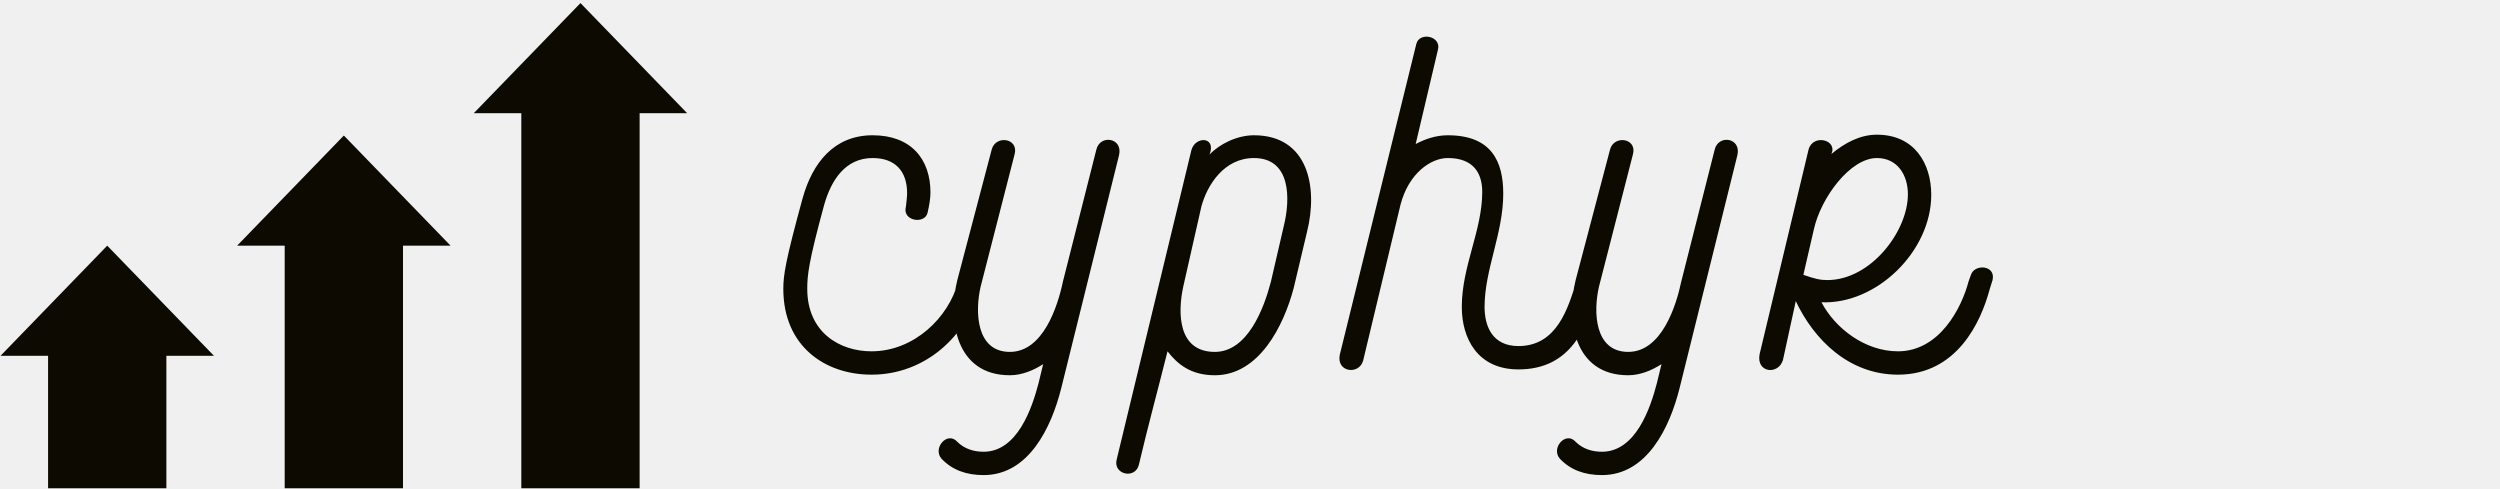
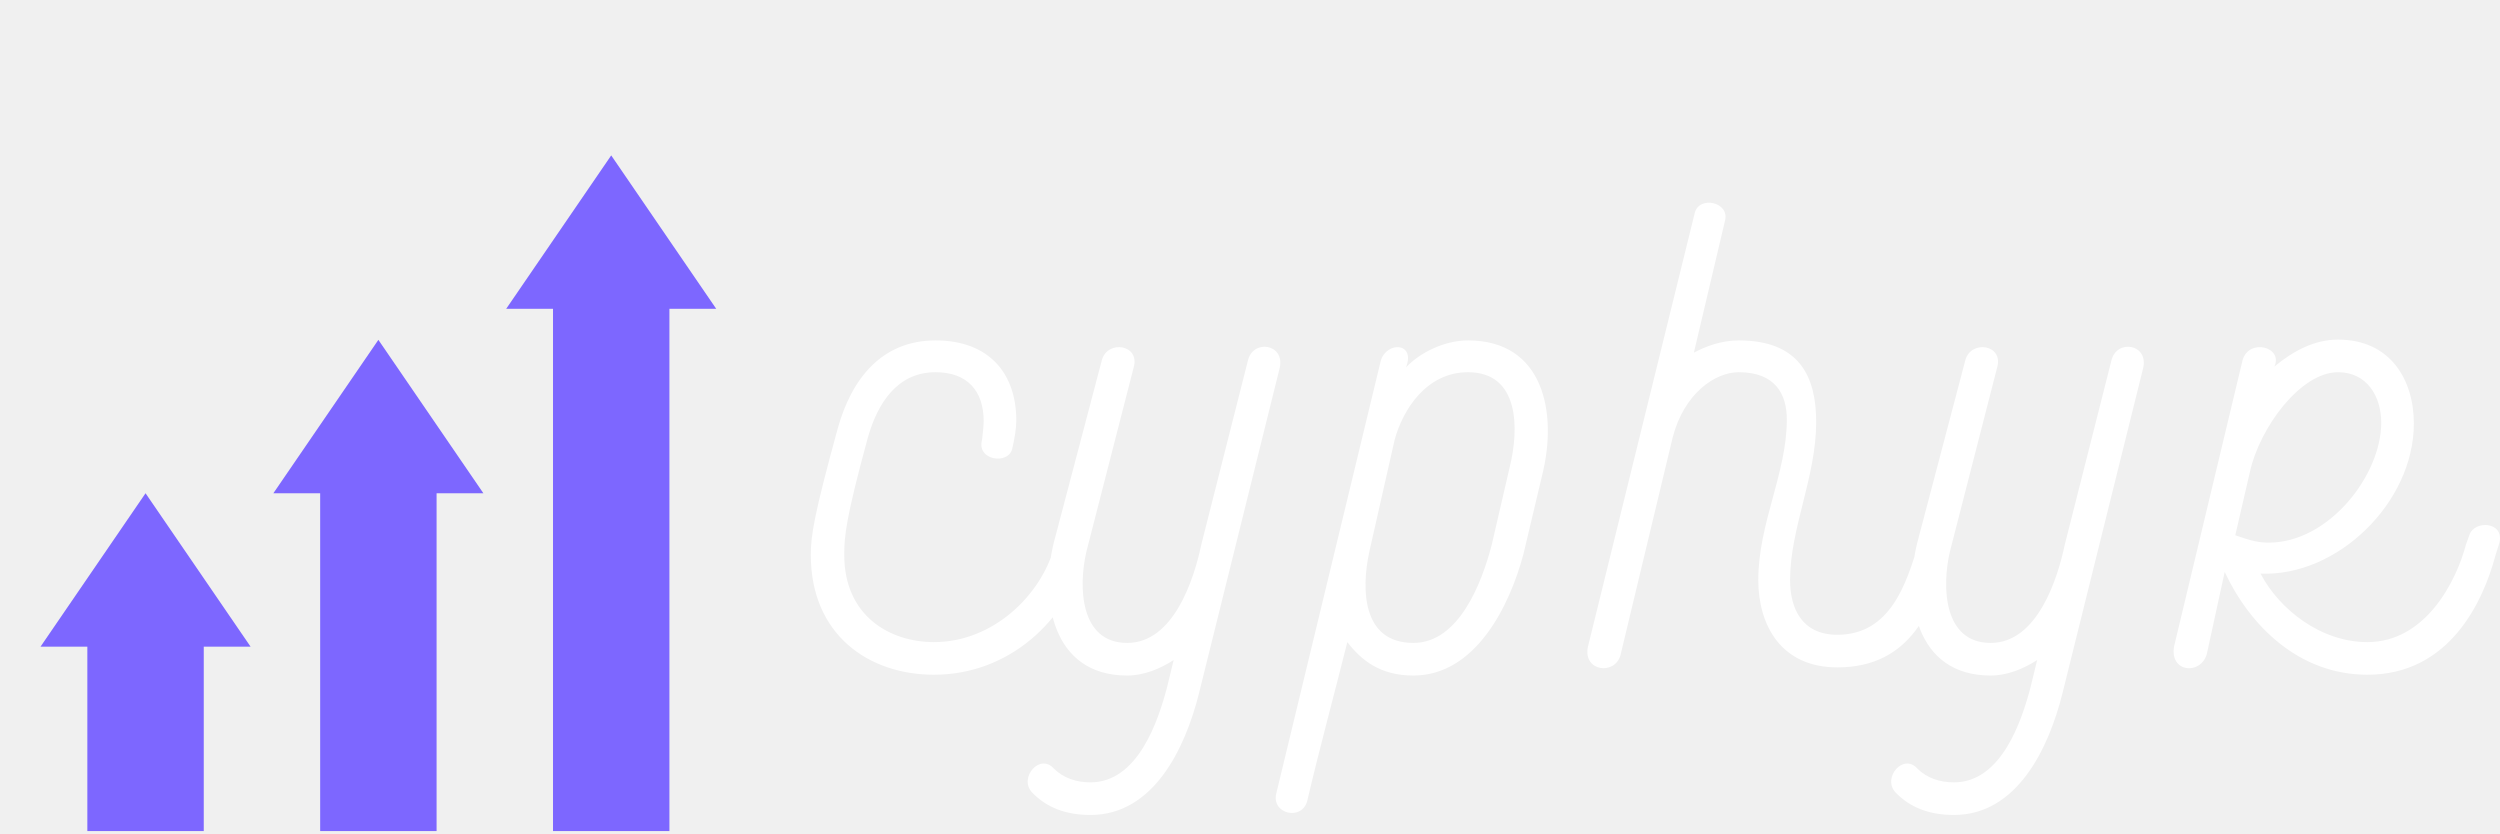
- <svg xmlns="http://www.w3.org/2000/svg" width="553" height="108" viewBox="0 0 553 108" fill="none">
-   <path d="M128.4 0.683L104.792 25.047H115.315V108H141.484V25.047H152.006L128.4 0.683Z" fill="#0C0A01" />
-   <path d="M76.059 29.978L52.454 54.341H62.973V108H89.144V54.341H99.665L76.059 29.978Z" fill="#0C0A01" />
-   <path d="M23.718 54.341L0.114 78.705H10.635V108H36.804V78.705H47.327L23.718 54.341Z" fill="#0C0A01" />
-   <path d="M178.566 63.891C178.566 73.577 185.798 77.71 192.773 77.71C202.201 77.71 209.822 70.219 211.888 62.47L212.275 60.92C213.438 57.174 217.958 58.466 216.925 62.082L216.667 63.891C213.825 74.352 204.655 82.876 192.773 82.876C182.44 82.876 173.27 76.548 173.27 63.891C173.27 60.791 173.787 57.562 177.532 43.871C179.728 35.993 184.507 29.922 193.031 29.922C201.556 29.922 205.818 35.218 205.818 42.58C205.818 43.871 205.559 45.421 205.172 47.1C204.526 49.683 199.489 48.908 200.393 45.679C200.522 44.517 200.651 43.484 200.651 42.709C200.651 37.93 198.068 34.959 193.031 34.959C186.961 34.959 183.861 39.867 182.311 45.292C178.824 58.078 178.566 60.92 178.566 63.891ZM223.383 83.006C211.371 83.006 209.563 70.736 211.759 61.953L219.379 33.022C220.283 29.793 225.449 30.568 224.416 34.184L216.925 63.374C215.634 68.928 215.892 77.839 223.383 77.839C230.745 77.839 233.974 67.765 235.136 62.212L242.498 33.151C243.273 29.664 248.439 30.439 247.535 34.314L234.749 85.847C232.553 94.63 227.516 105.091 217.571 105.091C213.696 105.091 210.596 103.929 208.272 101.475C206.205 99.15 209.563 95.275 211.759 97.73C213.309 99.279 215.375 99.925 217.571 99.925C225.062 99.925 228.291 90.238 229.712 84.814L230.745 80.552C228.549 81.972 225.966 83.006 223.383 83.006ZM247.019 101.604L263.551 33.151C264.455 30.052 269.104 30.181 267.554 34.184C269.75 31.86 273.625 29.922 277.37 29.922C289.382 29.922 291.578 41.417 289.124 51.233L286.153 63.761C283.957 72.027 278.533 83.006 268.717 83.006C263.421 83.006 260.451 80.552 258.255 77.71C256.189 85.976 253.864 94.501 251.927 102.767C251.152 106.125 246.114 104.962 247.019 101.604ZM265.746 45.679L261.742 63.374C260.451 69.315 260.58 77.839 268.717 77.839C275.95 77.839 279.566 68.282 281.116 62.341L283.957 50.071C285.507 43.871 285.507 34.959 277.37 34.959C270.783 34.959 267.038 40.901 265.746 45.679ZM335.878 81.714C326.837 81.714 323.35 74.869 323.35 67.894C323.35 58.853 327.87 50.975 327.87 42.451C327.87 38.447 326.062 34.959 320.25 34.959C316.505 34.959 311.597 38.318 309.789 45.292L301.523 79.777C300.618 83.006 295.581 82.36 296.356 78.485L313.276 9.774C313.922 6.933 318.959 7.966 318.055 11.066L313.147 31.86C315.084 30.826 317.538 29.922 320.25 29.922C329.937 29.922 332.52 35.734 332.52 42.838C332.52 51.621 328.387 59.628 328.387 67.894C328.387 72.286 330.195 76.548 335.878 76.548C344.402 76.548 346.856 68.153 348.665 62.341L348.794 60.92C349.827 57.691 354.735 59.112 353.702 62.082L353.443 63.891C351.119 72.286 347.631 81.714 335.878 81.714ZM360.16 83.006C348.148 83.006 346.34 70.736 348.535 61.953L356.156 33.022C357.06 29.793 362.226 30.568 361.193 34.184L353.702 63.374C352.41 68.928 352.668 77.839 360.16 77.839C367.521 77.839 370.75 67.765 371.913 62.212L379.275 33.151C380.05 29.664 385.216 30.439 384.312 34.314L371.525 85.847C369.33 94.63 364.293 105.091 354.348 105.091C350.473 105.091 347.373 103.929 345.048 101.475C342.982 99.15 346.34 95.275 348.535 97.73C350.085 99.279 352.152 99.925 354.348 99.925C361.839 99.925 365.068 90.238 366.488 84.814L367.521 80.552C365.326 81.972 362.743 83.006 360.16 83.006ZM401.231 50.717L398.906 60.791C401.49 61.695 402.652 61.953 404.202 61.953C413.759 61.953 422.025 51.233 422.025 42.967C422.025 38.705 419.701 34.959 415.18 34.959C409.239 34.959 402.781 43.742 401.231 50.717ZM419.83 77.71C429 77.71 433.908 68.153 435.458 62.212L435.974 60.791C436.749 58.337 441.528 58.595 440.753 61.953L440.107 64.02C438.17 71.252 432.875 82.876 419.83 82.876C408.981 82.876 401.231 75.127 397.227 66.603L394.386 79.648C393.353 83.006 388.445 82.489 389.22 78.356L400.069 33.022C401.102 29.535 406.527 30.956 405.106 34.055C408.077 31.601 411.435 29.793 415.18 29.793C423.446 29.793 427.192 36.122 427.192 43.096C427.192 55.624 415.051 67.378 402.91 66.861C405.881 72.544 412.468 77.71 419.83 77.71Z" fill="#0C0A01" />
+ <svg xmlns="http://www.w3.org/2000/svg" width="396" height="132" viewBox="0 0 396 132" fill="none">
+   <g clip-path="url(#clip0_10282_853)">
+     <path d="M96.816 24.616L80.181 48.915H87.596V131.643H106.035V48.915H113.449L96.816 24.616Z" fill="#7D67FF" />
+     <path d="M59.935 53.832L43.302 78.13H50.714V131.643H69.155V78.13H76.568L59.935 53.832Z" fill="#7D67FF" />
+     <path d="M23.054 78.13L6.422 102.427H13.835V131.643H32.275V102.427H39.689L23.054 78.13Z" fill="#7D67FF" />
+     <path d="M133.728 87.891C133.728 97.577 140.961 101.71 147.935 101.71C157.363 101.71 164.984 94.219 167.05 86.47L167.438 84.92C168.6 81.174 173.12 82.466 172.087 86.082L171.829 87.891C168.987 98.352 159.817 106.877 147.935 106.877C137.602 106.877 128.432 100.548 128.432 87.891C128.432 84.791 128.949 81.562 132.695 67.871C134.89 59.993 139.669 53.922 148.193 53.922C156.718 53.922 160.98 59.218 160.98 66.58C160.98 67.871 160.721 69.421 160.334 71.1C159.688 73.683 154.651 72.908 155.555 69.68C155.684 68.517 155.814 67.484 155.814 66.709C155.814 61.93 153.23 58.959 148.193 58.959C142.123 58.959 139.023 63.867 137.473 69.292C133.986 82.079 133.728 84.92 133.728 87.891ZM178.545 107.006C166.534 107.006 164.725 94.736 166.921 85.953L174.541 57.022C175.445 53.793 180.612 54.568 179.578 58.184L172.087 87.374C170.796 92.928 171.054 101.839 178.545 101.839C185.907 101.839 189.136 91.765 190.298 86.212L197.66 57.151C198.435 53.664 203.601 54.439 202.697 58.314L189.911 109.847C187.715 118.63 182.678 129.091 172.733 129.091C168.858 129.091 165.759 127.929 163.434 125.475C161.367 123.15 164.725 119.276 166.921 121.729C168.471 123.279 170.537 123.925 172.733 123.925C180.224 123.925 183.453 114.238 184.874 108.814L185.907 104.552C183.711 105.972 181.128 107.006 178.545 107.006ZM202.181 125.604L218.713 57.151C219.617 54.051 224.266 54.181 222.717 58.184C224.912 55.86 228.787 53.922 232.532 53.922C244.544 53.922 246.74 65.417 244.286 75.233L241.315 87.761C239.119 96.027 233.695 107.006 223.879 107.006C218.584 107.006 215.613 104.552 213.417 101.71C211.351 109.976 209.026 118.501 207.089 126.767C206.314 130.125 201.277 128.962 202.181 125.604ZM220.908 69.68L216.904 87.374C215.613 93.315 215.742 101.839 223.879 101.839C231.112 101.839 234.728 92.282 236.278 86.341L239.119 74.071C240.669 67.871 240.669 58.959 232.532 58.959C225.945 58.959 222.2 64.901 220.908 69.68ZM291.04 105.714C281.999 105.714 278.512 98.869 278.512 91.894C278.512 82.853 283.033 74.975 283.033 66.451C283.033 62.447 281.224 58.959 275.412 58.959C271.667 58.959 266.759 62.318 264.951 69.292L256.685 103.777C255.781 107.006 250.743 106.36 251.518 102.485L268.438 33.774C269.084 30.933 274.121 31.966 273.217 35.066L268.309 55.86C270.246 54.827 272.7 53.922 275.412 53.922C285.099 53.922 287.682 59.734 287.682 66.838C287.682 75.621 283.549 83.628 283.549 91.894C283.549 96.286 285.357 100.548 291.04 100.548C299.565 100.548 302.019 92.153 303.827 86.341L303.956 84.92C304.989 81.691 309.897 83.112 308.864 86.082L308.606 87.891C306.281 96.286 302.794 105.714 291.04 105.714ZM315.322 107.006C303.31 107.006 301.502 94.736 303.698 85.953L311.318 57.022C312.222 53.793 317.388 54.568 316.355 58.184L308.864 87.374C307.572 92.928 307.831 101.839 315.322 101.839C322.684 101.839 325.912 91.765 327.075 86.212L334.437 57.151C335.212 53.664 340.378 54.439 339.474 58.314L326.687 109.847C324.492 118.63 319.455 129.091 309.51 129.091C305.635 129.091 302.535 127.929 300.21 125.475C298.144 123.15 301.502 119.276 303.698 121.729C305.247 123.279 307.314 123.925 309.51 123.925C317.001 123.925 320.23 114.238 321.65 108.814L322.684 104.552C320.488 105.972 317.905 107.006 315.322 107.006ZM356.393 74.717L354.069 84.791C356.652 85.695 357.814 85.953 359.364 85.953C368.922 85.953 377.188 75.233 377.188 66.967C377.188 62.705 374.863 58.959 370.342 58.959C364.401 58.959 357.943 67.742 356.393 74.717ZM374.992 101.71C384.162 101.71 389.07 92.153 390.62 86.212L391.136 84.791C391.911 82.337 396.69 82.595 395.915 85.953L395.269 88.02C393.332 95.252 388.037 106.877 374.992 106.877C364.143 106.877 356.393 99.127 352.39 90.603L349.548 103.648C348.515 107.006 343.607 106.489 344.382 102.356L355.231 57.022C356.264 53.535 361.689 54.956 360.268 58.055C363.239 55.601 366.597 53.793 370.342 53.793C378.608 53.793 382.354 60.122 382.354 67.096C382.354 79.624 370.213 91.378 358.072 90.861C361.043 96.544 367.63 101.71 374.992 101.71Z" fill="white" />
+   </g>
+   <defs>
+     <clipPath id="clip0_10282_853">
+       <rect width="396" height="131.643" fill="white" />
+     </clipPath>
+   </defs>
</svg>
